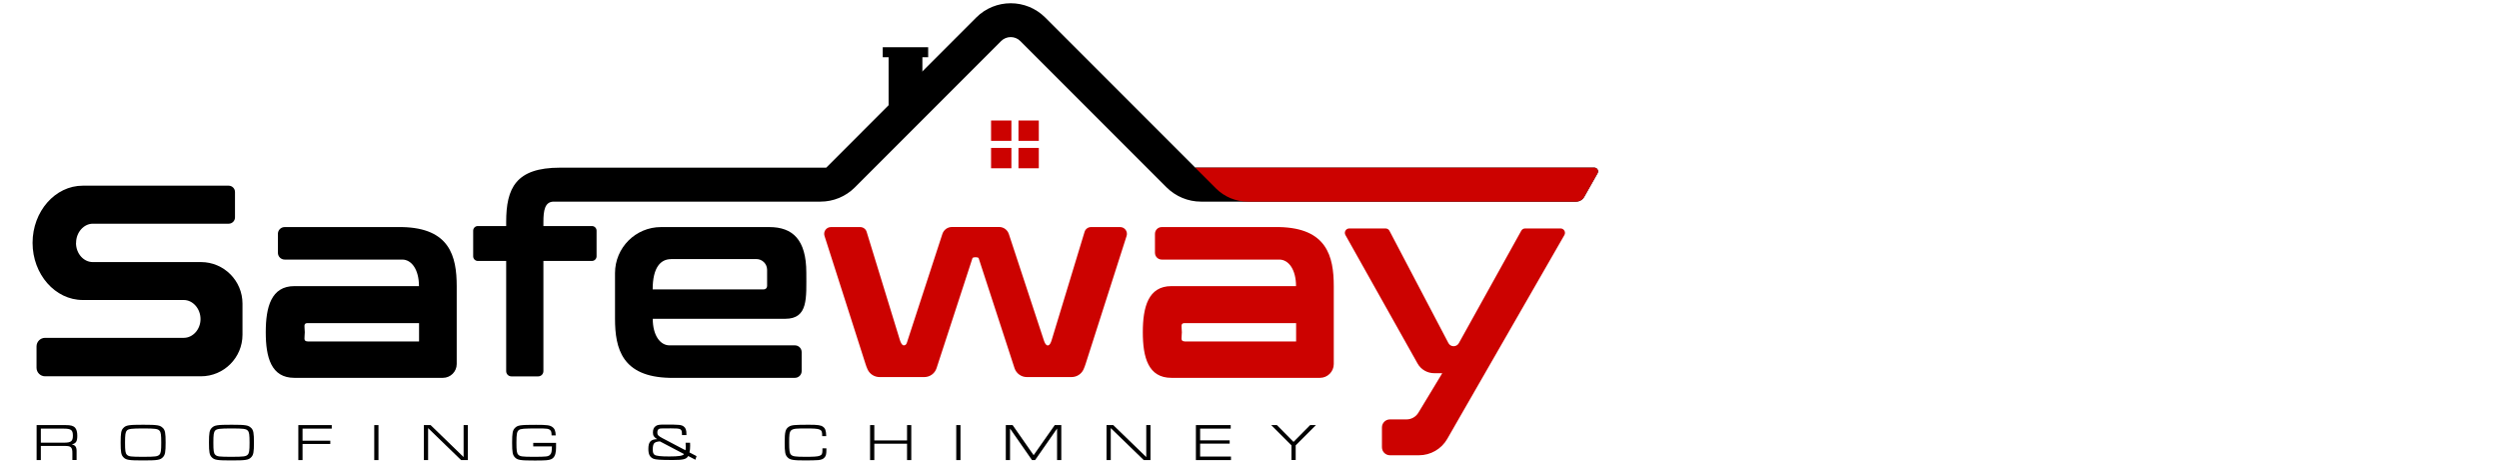
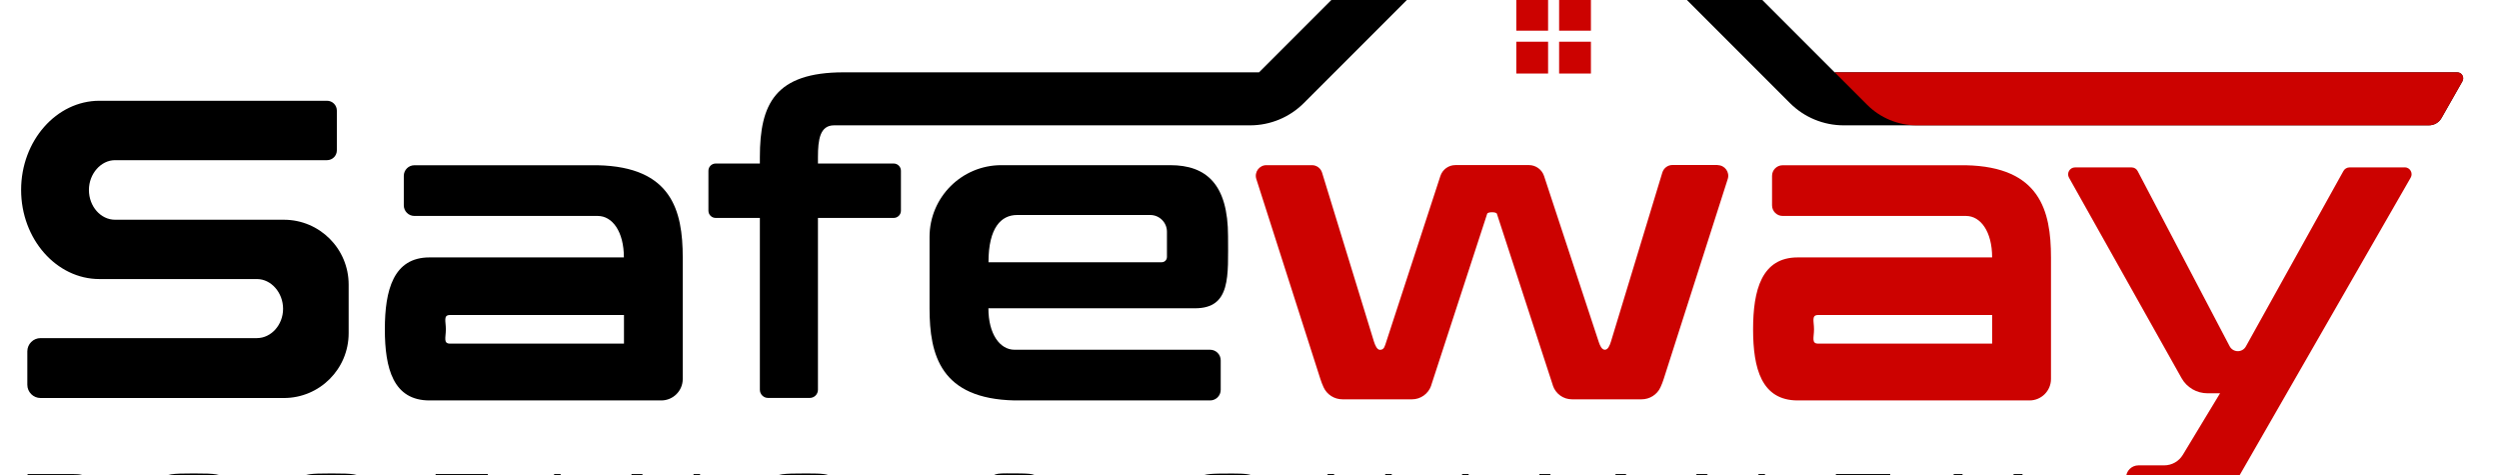
<svg xmlns="http://www.w3.org/2000/svg" id="Layer_1" data-name="Layer 1" version="1.1" viewBox="0 0 290 55">
  <defs>
    <style>
      .cls-1 {
        fill: #cc0200;
      }

      .cls-1, .cls-2 {
        stroke-width: 0px;
      }

      .cls-2 {
        fill: #000;
      }
    </style>
  </defs>
  <g>
-     <path class="cls-2" d="M4.26,49.31h3.35c.61,0,.9.08,1.11.31.16.18.25.49.25.93,0,.66-.15.89-.65,1,.41.08.57.29.57.76v1.05h-.49v-.77c.01-.7-.16-.87-.87-.86h-2.79v1.64h-.49v-4.06h0ZM7.41,51.35c.83,0,1.05-.16,1.05-.82s-.22-.81-1.08-.81h-2.64v1.63h2.67Z" />
-     <path class="cls-2" d="M18.9,49.64c.26.27.32.59.32,1.7s-.06,1.43-.32,1.7c-.31.32-.62.37-2.29.37s-1.98-.05-2.29-.37c-.26-.27-.32-.59-.32-1.7s.06-1.44.32-1.7c.31-.32.62-.37,2.31-.37s1.95.06,2.26.37h0ZM14.72,49.95c-.17.18-.21.47-.21,1.4s.04,1.22.21,1.39c.21.22.46.25,1.89.25s1.68-.04,1.89-.25c.17-.18.21-.47.21-1.39s-.04-1.22-.21-1.4c-.19-.21-.53-.25-1.87-.25s-1.72.04-1.92.25h0Z" />
-     <path class="cls-2" d="M29.15,49.64c.26.27.32.59.32,1.7s-.06,1.43-.32,1.7c-.31.32-.62.37-2.29.37s-1.98-.05-2.29-.37c-.26-.27-.32-.59-.32-1.7s.06-1.44.32-1.7c.31-.32.62-.37,2.31-.37s1.95.06,2.26.37h0ZM24.97,49.95c-.17.18-.21.47-.21,1.4s.04,1.22.21,1.39c.21.22.46.25,1.89.25s1.68-.04,1.89-.25c.17-.18.21-.47.21-1.39s-.04-1.22-.21-1.4c-.19-.21-.53-.25-1.87-.25s-1.72.04-1.92.25h0Z" />
-     <path class="cls-2" d="M34.62,49.31h3.88v.41h-3.39v1.4h3.22v.38h-3.22v1.87h-.49v-4.06h0Z" />
-     <path class="cls-2" d="M43.43,49.31h.49v4.06h-.49v-4.06Z" />
-     <path class="cls-2" d="M49.19,49.31h.78l3.83,3.71v-3.71h.49v4.06h-.78l-3.83-3.71v3.71h-.49v-4.06Z" />
-     <path class="cls-2" d="M64.53,51.37c0,.44,0,.75-.02.92-.05.53-.23.85-.58.99-.26.11-.63.14-1.87.14-1.69,0-2-.05-2.31-.37-.26-.27-.32-.59-.32-1.7s.06-1.43.32-1.7c.32-.33.6-.37,2.46-.37,1.25,0,1.58.04,1.87.24.28.19.39.46.41.99h-.48c-.01-.38-.04-.49-.15-.6-.19-.19-.37-.21-1.48-.21-1.6,0-1.95.03-2.16.18-.23.17-.29.44-.29,1.47,0,.92.04,1.22.21,1.39.19.21.49.25,1.71.25,1.58,0,1.79-.02,2-.26.15-.16.18-.32.2-.95h-2.17v-.41h2.65Z" />
-     <path class="cls-2" d="M79.85,52.92c-.21.35-.57.44-1.76.44-1.48,0-2-.04-2.27-.15-.41-.18-.58-.51-.58-1.13,0-.82.26-1.11,1.02-1.14-.38-.24-.49-.41-.49-.78s.12-.61.36-.76c.19-.12.4-.15,1-.15,1.72,0,1.93.02,2.21.22.23.16.32.42.32.91v.09h-.52c0-.74-.06-.78-1.26-.78-.95,0-1.13,0-1.27.02-.23.04-.33.18-.33.46s.08.38.6.66l2.66,1.4c.03-.13.04-.2.04-.38,0-.1,0-.26-.02-.49h.52c0,.14.01.23.01.35,0,.32-.02.49-.08.77l.82.43-.13.42-.85-.44h0ZM76.58,51.2c-.33.02-.54.09-.66.21-.11.13-.17.35-.17.73,0,.33.06.5.2.61.19.14.72.2,1.71.2,1.13,0,1.6-.08,1.72-.28l-2.8-1.47Z" />
-     <path class="cls-2" d="M95.9,52.01v.17c0,.49-.05.7-.21.88-.15.18-.35.27-.72.31-.23.02-.92.04-1.47.04-1.47,0-1.83-.06-2.12-.37-.26-.27-.32-.59-.32-1.7,0-1.27.09-1.59.5-1.85.31-.19.64-.22,2.32-.22,1.02,0,1.37.05,1.62.23.27.19.36.44.38,1.09h-.47v-.1c0-.72-.17-.79-1.87-.79-1.95,0-1.96,0-1.96,1.65,0,.92.04,1.22.21,1.39.19.2.5.25,1.64.25,1.83,0,2.01-.07,2.01-.75v-.23h.47,0Z" />
-     <path class="cls-2" d="M100.97,49.31h.49v1.78h3.8v-1.78h.49v4.06h-.49v-1.9h-3.8v1.9h-.49v-4.06Z" />
-     <path class="cls-2" d="M110.97,49.31h.49v4.06h-.49v-4.06Z" />
-     <path class="cls-2" d="M116.73,49.31h.78l2.44,3.49,2.45-3.49h.76v4.06h-.49v-3.66l-2.55,3.66h-.36l-2.55-3.66v3.66h-.49v-4.06h0Z" />
-     <path class="cls-2" d="M128.41,49.31h.78l3.83,3.71v-3.71h.49v4.06h-.78l-3.83-3.71v3.71h-.49v-4.06h0Z" />
-     <path class="cls-2" d="M138.78,49.31h4.04v.41h-3.55v1.36h3.43v.38h-3.43v1.5h3.58v.41h-4.07v-4.06h0Z" />
-     <path class="cls-2" d="M152.04,49.31h.67l-2.35,2.35v1.7h-.49v-1.7l-2.35-2.35h.66l1.93,1.95,1.93-1.95h0Z" />
+     <path class="cls-2" d="M3.2,54.99h5.22c.96,0,1.4.12,1.74.48.26.28.39.77.39,1.45,0,1.02-.24,1.38-1.01,1.57.64.12.89.46.89,1.19v1.64h-.76v-1.21c.02-1.09-.26-1.36-1.36-1.35H3.96v2.55h-.76v-6.33h0ZM8.12,58.17c1.3,0,1.63-.26,1.63-1.28s-.34-1.26-1.68-1.26H3.95v2.54h4.17Z" />
+     <path class="cls-2" d="M26.03,55.5c.41.43.5.92.5,2.65s-.1,2.23-.5,2.66c-.48.5-.97.58-3.57.58s-3.08-.08-3.57-.58c-.41-.43-.5-.92-.5-2.65s.1-2.24.5-2.66c.48-.5.97-.58,3.61-.58s3.05.09,3.53.58h0ZM19.52,55.98c-.27.27-.33.73-.33,2.18s.07,1.9.33,2.17c.32.34.72.39,2.95.39s2.63-.06,2.95-.39c.27-.27.33-.73.33-2.17s-.07-1.91-.33-2.18c-.29-.32-.83-.39-2.91-.39s-2.68.07-2.99.39h0Z" />
+     <path class="cls-2" d="M42.02,55.5c.41.43.5.92.5,2.65s-.1,2.23-.5,2.66c-.48.5-.97.58-3.57.58s-3.08-.08-3.57-.58c-.41-.43-.5-.92-.5-2.65s.1-2.24.5-2.66c.48-.5.97-.58,3.61-.58s3.05.09,3.53.58h0ZM35.5,55.98c-.27.27-.33.73-.33,2.18s.07,1.9.33,2.17c.32.34.72.39,2.95.39s2.63-.06,2.95-.39c.27-.27.33-.73.33-2.17s-.07-1.91-.33-2.18c-.29-.32-.83-.39-2.91-.39s-2.68.07-2.99.39h0Z" />
+     <path class="cls-2" d="M50.56,54.99h6.05v.64h-5.3v2.18h5.02v.6h-5.02v2.91h-.76v-6.33h0Z" />
+     <path class="cls-2" d="M64.3,54.99h.76v6.33h-.76v-6.33Z" />
+     <path class="cls-2" d="M73.28,54.99h1.22l5.98,5.79v-5.79h.76v6.33h-1.22l-5.98-5.79v5.79h-.76v-6.33Z" />
+     <path class="cls-2" d="M97.21,58.2c0,.69-.01,1.17-.04,1.43-.08.83-.36,1.32-.9,1.54-.41.17-.99.22-2.91.22-2.64,0-3.12-.08-3.61-.58-.41-.43-.5-.92-.5-2.65s.1-2.23.5-2.66c.49-.51.94-.58,3.83-.58,1.95,0,2.46.07,2.91.38.44.29.62.72.64,1.55h-.75c-.02-.6-.06-.77-.24-.93-.3-.29-.58-.33-2.31-.33-2.5,0-3.04.05-3.37.28-.36.27-.45.69-.45,2.29,0,1.44.07,1.91.33,2.17.3.32.77.39,2.67.39,2.47,0,2.8-.04,3.12-.4.24-.26.28-.49.31-1.49h-3.39v-.64h4.13Z" />
+     <path class="cls-2" d="M121.11,60.62c-.32.55-.89.69-2.74.69-2.31,0-3.12-.06-3.55-.23-.64-.27-.91-.8-.91-1.76,0-1.28.41-1.73,1.59-1.78-.6-.38-.77-.64-.77-1.21s.18-.96.56-1.19c.3-.18.63-.23,1.57-.23,2.68,0,3.01.03,3.44.35.36.26.49.65.49,1.42v.13h-.81c0-1.16-.09-1.21-1.96-1.21-1.49,0-1.77,0-1.98.04-.36.07-.52.28-.52.72s.12.59.94,1.03l4.16,2.19c.05-.21.06-.31.06-.6,0-.16,0-.4-.03-.76h.82c0,.22.02.36.02.55,0,.49-.03.76-.12,1.2l1.27.66-.2.65-1.32-.68h0ZM116.02,57.93c-.51.03-.84.13-1.03.33-.18.2-.27.54-.27,1.14,0,.51.09.78.31.95.29.22,1.13.31,2.67.31,1.77,0,2.5-.12,2.68-.44l-4.36-2.3Z" />
+     <path class="cls-2" d="M146.16,59.2v.27c0,.76-.08,1.09-.32,1.38-.24.28-.55.42-1.13.48-.36.03-1.44.07-2.3.07-2.29,0-2.85-.1-3.31-.58-.41-.42-.5-.92-.5-2.65,0-1.97.13-2.48.78-2.89.48-.3,1-.35,3.62-.35,1.58,0,2.14.08,2.52.36.43.29.56.69.59,1.7h-.74v-.16c0-1.12-.27-1.23-2.92-1.23-3.04,0-3.05,0-3.05,2.57,0,1.44.07,1.9.33,2.17.3.31.79.39,2.56.39,2.85,0,3.14-.1,3.14-1.17v-.36h.74,0Z" />
+     <path class="cls-2" d="M154.06,54.99h.76v2.77h5.93v-2.77h.76v6.33h-.76v-2.96h-5.93v2.96h-.76v-6.33Z" />
+     <path class="cls-2" d="M169.67,54.99h.76v6.33h-.76v-6.33Z" />
+     <path class="cls-2" d="M178.66,54.99h1.22l3.81,5.45,3.82-5.45h1.19v6.33h-.76v-5.7l-3.99,5.7h-.56l-3.99-5.7v5.7h-.76v-6.33h0Z" />
+     <path class="cls-2" d="M196.86,54.99h1.22l5.98,5.79v-5.79h.76v6.33h-1.22l-5.98-5.79v5.79h-.76v-6.33h0Z" />
+     <path class="cls-2" d="M213.05,54.99h6.3v.64h-5.54v2.12h5.34v.6h-5.34v2.34h5.59v.64h-6.35v-6.33h0Z" />
+     <path class="cls-2" d="M233.72,54.99h1.04l-3.67,3.67v2.66h-.76v-2.66l-3.67-3.67h1.03l3.02,3.05,3.01-3.05h0Z" />
  </g>
-   <path class="cls-2" d="M8.82,28.19c0,1.23.89,2.21,1.94,2.21h12.56c2.66,0,4.82,2.16,4.82,4.82v3.61c0,2.66-2.16,4.82-4.82,4.82H5.23c-.54,0-.99-.44-.99-.99v-2.48c0-.54.44-.99.99-.99h16.1c1.05,0,1.94-.98,1.94-2.18s-.89-2.21-1.94-2.21h-11.73c-3.19,0-5.82-2.97-5.82-6.63s2.63-6.63,5.82-6.63h16.94c.4,0,.73.33.73.73v2.95c0,.4-.33.73-.73.73h-15.77c-1.05,0-1.94,1.01-1.94,2.21h0Z" />
-   <path class="cls-2" d="M34.16,43.83c-2.69,0-3.32-2.37-3.32-5.29s.63-5.35,3.32-5.35h14.46c0-1.92-.86-3.08-1.94-3.08h-13.64c-.44,0-.79-.35-.79-.79v-2.19c0-.44.35-.79.79-.79h13.64c5.49.12,6.32,3.36,6.32,6.86v9.03c0,.88-.72,1.6-1.6,1.6h-17.24ZM35.69,39.61h12.94v-2.13h-12.94c-.53,0-.32.46-.32,1.06s-.21,1.06.32,1.06h0Z" />
-   <path class="cls-2" d="M93.57,31.63c0-3.86-1.61-5.29-4.3-5.29h-12.56c-2.95,0-5.34,2.39-5.34,5.34v5.29c0,3.49.83,6.73,6.32,6.86h14.55c.44,0,.79-.35.79-.79v-2.19c0-.44-.35-.79-.79-.79h-14.55c-1.08,0-1.94-1.16-1.94-3.08h15.37c2.69,0,2.45-2.4,2.45-5.35h0ZM77.87,30.05h9.9c.69,0,1.25.56,1.25,1.25v1.88c0,.22-.17.39-.39.39h-12.89c0-2.59.95-3.51,2.13-3.51h0Z" />
-   <path class="cls-2" d="M185.39,20.1l-1.55,2.74c-.19.34-.55.55-.94.55h-43.53c-1.5,0-2.93-.6-3.99-1.65l-2.29-2.29-14.69-14.69c-.61-.61-1.61-.61-2.22,0l-14.69,14.69-2.29,2.29c-1.06,1.06-2.49,1.65-3.99,1.65h-30.95c-1.05,0-1.2,1.06-1.2,2.36v17.3c0,.34-.27.61-.61.61h-3.1c-.34,0-.61-.27-.61-.61v-17.3c0-3.93,1.12-6.3,6.24-6.3h30.9L113.28,2.04c2.22-2.22,5.81-2.21,8.02,0l17.4,17.4h46.31c.34,0,.55.36.38.66h0Z" />
-   <rect class="cls-2" x="54.91" y="26.22" width="14.32" height="4.05" rx=".54" ry=".54" />
-   <polygon class="cls-2" points="107.71 5.48 102.44 5.48 102.44 6.64 103.12 6.64 103.12 12.86 107.04 12.86 107.04 6.64 107.71 6.64 107.71 5.48" />
-   <path class="cls-1" d="M135.94,43.83c-2.69,0-3.32-2.37-3.32-5.29s.63-5.35,3.32-5.35h14.46c0-1.92-.86-3.08-1.94-3.08h-13.64c-.44,0-.79-.35-.79-.79v-2.19c0-.44.35-.79.79-.79h13.64c5.49.12,6.32,3.36,6.32,6.86v9.03c0,.88-.72,1.6-1.6,1.6h-17.24,0ZM137.47,39.61h12.94v-2.13h-12.94c-.53,0-.32.46-.32,1.06s-.21,1.06.32,1.06h0Z" />
-   <path class="cls-1" d="M129.99,26.34c.53,0,.91.52.75,1.02l-4.76,14.86c-.07.22-.15.43-.24.63-.25.55-.8.89-1.4.89h-5.18c-.64,0-1.21-.41-1.42-1.01h0s-4.17-12.78-4.17-12.78c-.05-.15-.68-.15-.72,0l-4.17,12.77h0c-.21.62-.78,1.02-1.42,1.02h-5.18c-.6,0-1.15-.34-1.4-.89-.09-.2-.17-.4-.24-.63l-4.76-14.86c-.16-.51.22-1.02.75-1.02h3.39c.34,0,.65.22.75.55l3.86,12.56c.09.27.23.61.45.61.32,0,.36-.31.45-.58l4.03-12.34c.16-.49.61-.81,1.12-.81h5.47c.51,0,.96.33,1.12.81l4.07,12.35c.09.27.23.58.45.58s.36-.31.45-.61l3.82-12.56c.1-.33.4-.56.75-.56h3.39,0Z" />
-   <path class="cls-1" d="M181.1,26.5c.39,0,.64.43.44.77l-12.3,21.39-1.29,2.25c-.68,1.18-1.93,1.9-3.29,1.9h-3.36c-.51,0-.93-.41-.93-.93v-2.3c0-.51.41-.93.93-.93h1.92c.57,0,1.09-.3,1.38-.78l1.61-2.66,1.16-1.92h-.94c-.8,0-1.54-.43-1.93-1.13l-8.37-14.9c-.19-.34.06-.76.45-.76h4.21c.19,0,.37.11.45.27l6.84,13.02c.25.49.95.49,1.21.02l7.25-13.05c.09-.16.26-.26.45-.26h4.12Z" />
-   <path class="cls-1" d="M185.39,20.1l-1.55,2.74c-.19.34-.55.55-.94.55h-38.1c-1.38,0-2.7-.55-3.68-1.52l-2.42-2.42h46.31c.34,0,.55.36.38.66h0Z" />
+   <path class="cls-2" d="M10.32,22.04c0,1.92,1.38,3.45,3.03,3.45h19.59c4.16,0,7.52,3.37,7.52,7.52v5.64c0,4.16-3.37,7.52-7.52,7.52H4.71c-.85,0-1.54-.69-1.54-1.54v-3.87c0-.85.69-1.54,1.54-1.54h25.11c1.64,0,3.03-1.53,3.03-3.4s-1.38-3.45-3.03-3.45H11.53c-4.97,0-9.08-4.63-9.08-10.34s4.11-10.34,9.08-10.34h26.42c.63,0,1.14.51,1.14,1.14v4.61c0,.63-.51,1.14-1.14,1.14H13.35c-1.64,0-3.03,1.58-3.03,3.45h0Z" />
+   <path class="cls-2" d="M49.84,46.45c-4.2,0-5.18-3.7-5.18-8.25s.99-8.34,5.18-8.34h22.56c0-3-1.34-4.81-3.03-4.81h-21.28c-.68,0-1.23-.55-1.23-1.23v-3.42c0-.68.55-1.23,1.23-1.23h21.28c8.57.19,9.86,5.25,9.86,10.7v14.09c0,1.38-1.12,2.49-2.49,2.49h-26.9ZM52.23,39.86h20.18v-3.32h-20.18c-.82,0-.49.71-.49,1.66s-.33,1.66.49,1.66h0Z" />
+   <path class="cls-2" d="M142.51,27.41c0-6.03-2.51-8.25-6.71-8.25h-19.6c-4.6,0-8.33,3.73-8.33,8.33v8.26c0,5.45,1.29,10.51,9.86,10.7h22.7c.68,0,1.23-.55,1.23-1.23v-3.42c0-.68-.55-1.23-1.23-1.23h-22.7c-1.69,0-3.03-1.81-3.03-4.81h23.98c4.2,0,3.83-3.75,3.83-8.34h0ZM118.03,24.94h15.45c1.07,0,1.94.87,1.94,1.94v2.93c0,.34-.27.61-.61.61h-20.1c0-4.04,1.49-5.48,3.32-5.48h0Z" />
+   <path class="cls-2" d="M285.76,9.42l-2.43,4.27c-.3.53-.86.85-1.47.85h-67.91c-2.34,0-4.58-.93-6.23-2.58l-3.57-3.57-22.91-22.91c-.96-.96-2.5-.96-3.46,0l-22.91,22.91-3.57,3.57c-1.65,1.65-3.89,2.58-6.23,2.58h-48.28c-1.64,0-1.87,1.66-1.87,3.68v26.99c0,.53-.43.95-.95.95h-4.84c-.53,0-.95-.43-.95-.95v-26.99c0-6.14,1.75-9.83,9.73-9.83h48.2l27.14-27.14c3.46-3.46,9.06-3.45,12.51,0l27.14,27.14h72.25c.53,0,.86.57.6,1.03h0Z" />
+   <rect class="cls-2" x="82.21" y="18.97" width="22.34" height="6.31" rx=".84" ry=".84" />
+   <polygon class="cls-2" points="164.58 -13.39 156.36 -13.39 156.36 -11.57 157.42 -11.57 157.42 -1.88 163.53 -1.88 163.53 -11.57 164.58 -11.57 164.58 -13.39" />
+   <path class="cls-1" d="M208.62,46.45c-4.2,0-5.18-3.7-5.18-8.25s.99-8.34,5.18-8.34h22.56c0-3-1.34-4.81-3.03-4.81h-21.28c-.68,0-1.23-.55-1.23-1.23v-3.42c0-.68.55-1.23,1.23-1.23h21.28c8.57.19,9.86,5.25,9.86,10.7v14.09c0,1.38-1.12,2.49-2.49,2.49h-26.9,0ZM211,39.86h20.18v-3.32h-20.18c-.82,0-.49.71-.49,1.66s-.33,1.66.49,1.66h0Z" />
+   <path class="cls-1" d="M199.33,19.16c.83,0,1.42.81,1.17,1.6l-7.43,23.19c-.11.35-.24.68-.38.98-.39.85-1.25,1.39-2.19,1.39h-8.08c-1,0-1.88-.63-2.21-1.58v-.02s-6.5-19.92-6.5-19.92c-.07-.24-1.06-.24-1.13,0l-6.5,19.92v.02c-.33.94-1.22,1.58-2.21,1.58h-8.08c-.94,0-1.8-.54-2.19-1.39-.14-.31-.27-.63-.38-.98l-7.43-23.19c-.25-.79.34-1.6,1.17-1.6h5.29c.54,0,1.01.35,1.17.86l6.02,19.6c.14.42.35.96.71.96.5,0,.56-.48.71-.9l6.29-19.26c.25-.76.95-1.27,1.75-1.27h8.53c.79,0,1.5.51,1.75,1.26l6.35,19.26c.14.42.35.9.71.9s.56-.48.71-.96l5.96-19.6c.16-.51.63-.87,1.17-.87h5.28,0Z" />
+   <path class="cls-1" d="M279.06,19.41c.61,0,1,.67.69,1.2l-19.19,33.37-2.02,3.5c-1.06,1.84-3.02,2.97-5.14,2.97h-5.23c-.8,0-1.45-.65-1.45-1.44v-3.59c0-.8.65-1.44,1.44-1.44h2.99c.88,0,1.7-.46,2.16-1.22l2.51-4.15,1.81-2.99h-1.46c-1.25,0-2.4-.67-3.01-1.76l-13.06-23.25c-.3-.53.09-1.19.7-1.19h6.56c.3,0,.57.16.71.43l10.67,20.31c.4.76,1.48.77,1.89.02l11.32-20.35c.14-.25.41-.41.7-.41h6.42Z" />
+   <path class="cls-1" d="M285.76,9.42l-2.43,4.27c-.3.53-.86.85-1.47.85h-59.44c-2.15,0-4.22-.86-5.74-2.38l-3.77-3.77h72.25c.53,0,.86.57.6,1.03h0Z" />
  <g>
-     <rect class="cls-1" x="118.19" y="13.98" width="2.36" height="2.36" />
-     <rect class="cls-1" x="115.01" y="13.98" width="2.36" height="2.36" />
-     <rect class="cls-1" x="118.19" y="17.16" width="2.36" height="2.36" />
-     <rect class="cls-1" x="115.01" y="17.16" width="2.36" height="2.36" />
+     <rect class="cls-1" x="180.93" y="-.13" width="3.69" height="3.69" />
+     <rect class="cls-1" x="175.96" y="-.13" width="3.69" height="3.69" />
+     <rect class="cls-1" x="180.93" y="4.84" width="3.69" height="3.69" />
+     <rect class="cls-1" x="175.96" y="4.84" width="3.69" height="3.69" />
  </g>
</svg>
